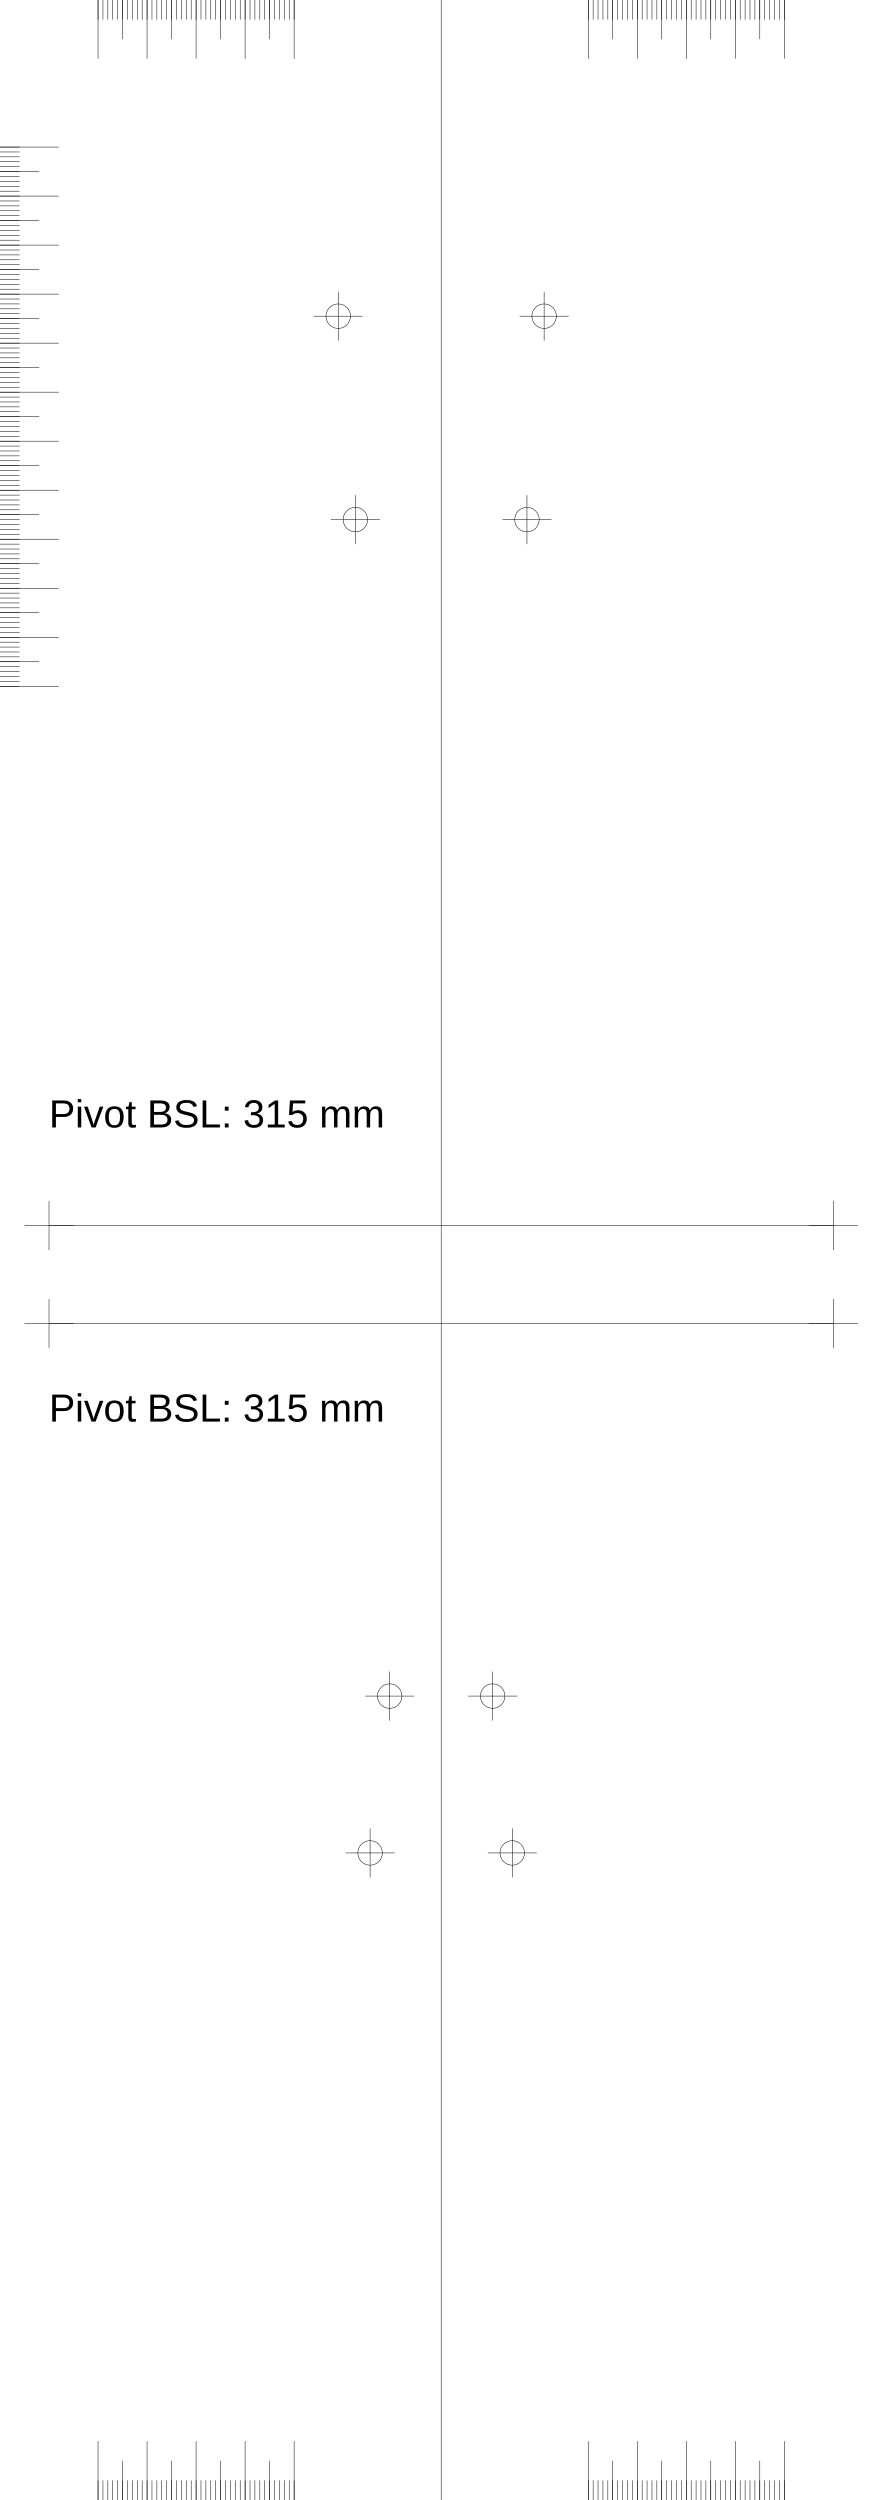
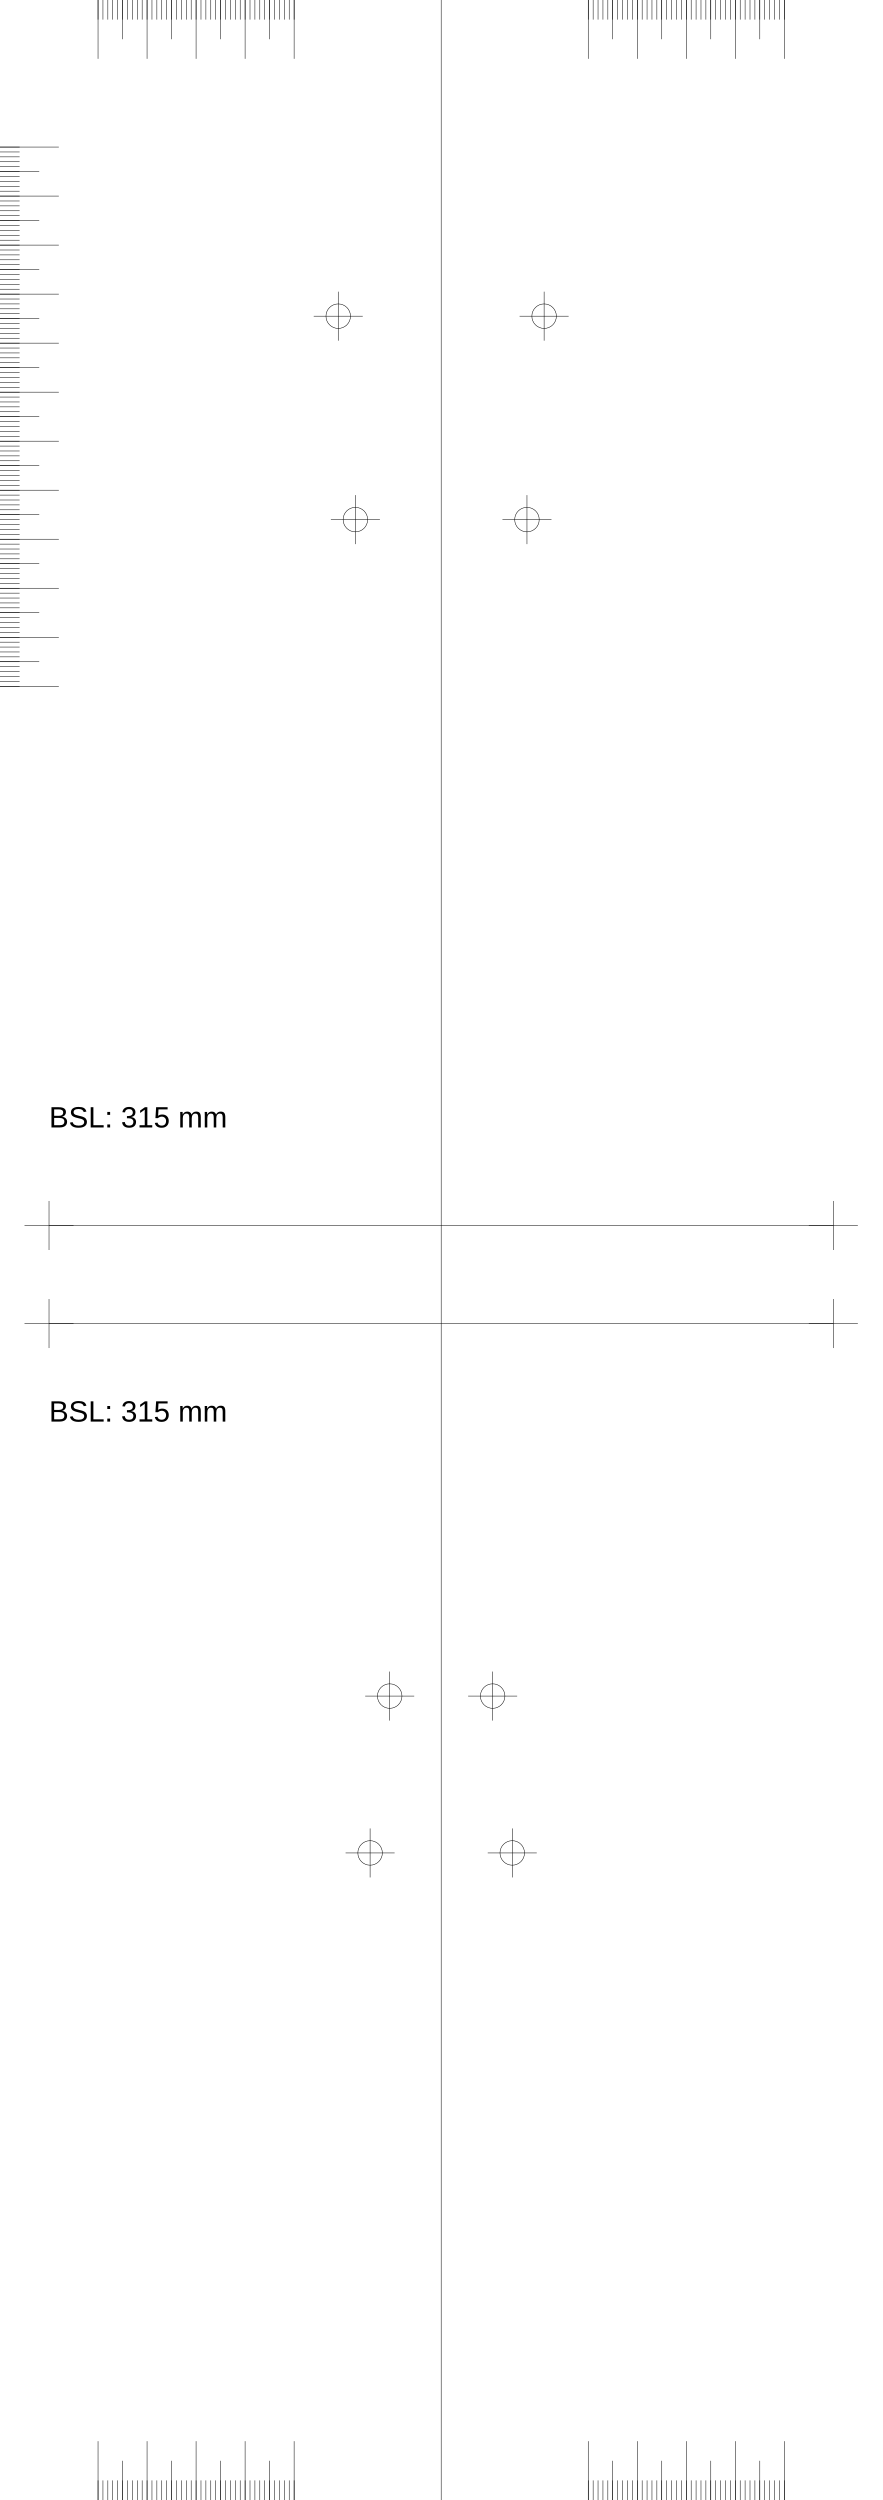
<svg xmlns="http://www.w3.org/2000/svg" version="1.2" width="180.0mm" height="510.0mm" viewBox="0 0 180.0 510.0">
  <line x1="90.0" y1="0.0" x2="90.0" y2="510.0" style="stroke:#000000;stroke-width:0.1;" />
  <line x1="10.0" y1="250.0" x2="170.0" y2="250.0" style="stroke:#000000;stroke-width:0.1;" />
  <line x1="5.0" y1="250.0" x2="15.0" y2="250.0" style="stroke:#000000;stroke-width:0.1;" />
  <line x1="10.0" y1="245.0" x2="10.0" y2="255.0" style="stroke:#000000;stroke-width:0.1;" />
  <line x1="165.0" y1="250.0" x2="175.0" y2="250.0" style="stroke:#000000;stroke-width:0.1;" />
  <line x1="170.0" y1="245.0" x2="170.0" y2="255.0" style="stroke:#000000;stroke-width:0.1;" />
  <line x1="10.0" y1="270.0" x2="170.0" y2="270.0" style="stroke:#000000;stroke-width:0.1;" />
  <line x1="5.0" y1="270.0" x2="15.0" y2="270.0" style="stroke:#000000;stroke-width:0.1;" />
  <line x1="10.0" y1="265.0" x2="10.0" y2="275.0" style="stroke:#000000;stroke-width:0.1;" />
  <line x1="165.0" y1="270.0" x2="175.0" y2="270.0" style="stroke:#000000;stroke-width:0.1;" />
  <line x1="170.0" y1="265.0" x2="170.0" y2="275.0" style="stroke:#000000;stroke-width:0.1;" />
  <line x1="60.0" y1="0.0" x2="60.0" y2="12.0" style="stroke:#000000;stroke-width:0.1;" />
  <line x1="120.0" y1="0.0" x2="120.0" y2="12.0" style="stroke:#000000;stroke-width:0.1;" />
  <line x1="60.0" y1="510.0" x2="60.0" y2="498.0" style="stroke:#000000;stroke-width:0.1;" />
  <line x1="120.0" y1="510.0" x2="120.0" y2="498.0" style="stroke:#000000;stroke-width:0.1;" />
  <line x1="50.0" y1="0.0" x2="50.0" y2="12.0" style="stroke:#000000;stroke-width:0.1;" />
  <line x1="130.0" y1="0.0" x2="130.0" y2="12.0" style="stroke:#000000;stroke-width:0.1;" />
  <line x1="50.0" y1="510.0" x2="50.0" y2="498.0" style="stroke:#000000;stroke-width:0.1;" />
  <line x1="130.0" y1="510.0" x2="130.0" y2="498.0" style="stroke:#000000;stroke-width:0.1;" />
  <line x1="40.0" y1="0.0" x2="40.0" y2="12.0" style="stroke:#000000;stroke-width:0.1;" />
  <line x1="140.0" y1="0.0" x2="140.0" y2="12.0" style="stroke:#000000;stroke-width:0.1;" />
  <line x1="40.0" y1="510.0" x2="40.0" y2="498.0" style="stroke:#000000;stroke-width:0.1;" />
  <line x1="140.0" y1="510.0" x2="140.0" y2="498.0" style="stroke:#000000;stroke-width:0.1;" />
  <line x1="30.0" y1="0.0" x2="30.0" y2="12.0" style="stroke:#000000;stroke-width:0.1;" />
  <line x1="150.0" y1="0.0" x2="150.0" y2="12.0" style="stroke:#000000;stroke-width:0.1;" />
  <line x1="30.0" y1="510.0" x2="30.0" y2="498.0" style="stroke:#000000;stroke-width:0.1;" />
  <line x1="150.0" y1="510.0" x2="150.0" y2="498.0" style="stroke:#000000;stroke-width:0.1;" />
  <line x1="20.0" y1="0.0" x2="20.0" y2="12.0" style="stroke:#000000;stroke-width:0.1;" />
  <line x1="160.0" y1="0.0" x2="160.0" y2="12.0" style="stroke:#000000;stroke-width:0.1;" />
  <line x1="20.0" y1="510.0" x2="20.0" y2="498.0" style="stroke:#000000;stroke-width:0.1;" />
  <line x1="160.0" y1="510.0" x2="160.0" y2="498.0" style="stroke:#000000;stroke-width:0.1;" />
  <line x1="55.0" y1="0.0" x2="55.0" y2="8.0" style="stroke:#000000;stroke-width:0.1;" />
  <line x1="125.0" y1="0.0" x2="125.0" y2="8.0" style="stroke:#000000;stroke-width:0.1;" />
  <line x1="55.0" y1="510.0" x2="55.0" y2="502.0" style="stroke:#000000;stroke-width:0.1;" />
  <line x1="125.0" y1="510.0" x2="125.0" y2="502.0" style="stroke:#000000;stroke-width:0.1;" />
  <line x1="45.0" y1="0.0" x2="45.0" y2="8.0" style="stroke:#000000;stroke-width:0.1;" />
  <line x1="135.0" y1="0.0" x2="135.0" y2="8.0" style="stroke:#000000;stroke-width:0.1;" />
  <line x1="45.0" y1="510.0" x2="45.0" y2="502.0" style="stroke:#000000;stroke-width:0.1;" />
  <line x1="135.0" y1="510.0" x2="135.0" y2="502.0" style="stroke:#000000;stroke-width:0.1;" />
  <line x1="35.0" y1="0.0" x2="35.0" y2="8.0" style="stroke:#000000;stroke-width:0.1;" />
  <line x1="145.0" y1="0.0" x2="145.0" y2="8.0" style="stroke:#000000;stroke-width:0.1;" />
  <line x1="35.0" y1="510.0" x2="35.0" y2="502.0" style="stroke:#000000;stroke-width:0.1;" />
  <line x1="145.0" y1="510.0" x2="145.0" y2="502.0" style="stroke:#000000;stroke-width:0.1;" />
  <line x1="25.0" y1="0.0" x2="25.0" y2="8.0" style="stroke:#000000;stroke-width:0.1;" />
  <line x1="155.0" y1="0.0" x2="155.0" y2="8.0" style="stroke:#000000;stroke-width:0.1;" />
  <line x1="25.0" y1="510.0" x2="25.0" y2="502.0" style="stroke:#000000;stroke-width:0.1;" />
  <line x1="155.0" y1="510.0" x2="155.0" y2="502.0" style="stroke:#000000;stroke-width:0.1;" />
  <line x1="60.0" y1="0.0" x2="60.0" y2="4.0" style="stroke:#000000;stroke-width:0.1;" />
  <line x1="120.0" y1="0.0" x2="120.0" y2="4.0" style="stroke:#000000;stroke-width:0.1;" />
  <line x1="60.0" y1="510.0" x2="60.0" y2="506.0" style="stroke:#000000;stroke-width:0.1;" />
  <line x1="120.0" y1="510.0" x2="120.0" y2="506.0" style="stroke:#000000;stroke-width:0.1;" />
  <line x1="59.0" y1="0.0" x2="59.0" y2="4.0" style="stroke:#000000;stroke-width:0.1;" />
  <line x1="121.0" y1="0.0" x2="121.0" y2="4.0" style="stroke:#000000;stroke-width:0.1;" />
  <line x1="59.0" y1="510.0" x2="59.0" y2="506.0" style="stroke:#000000;stroke-width:0.1;" />
  <line x1="121.0" y1="510.0" x2="121.0" y2="506.0" style="stroke:#000000;stroke-width:0.1;" />
  <line x1="58.0" y1="0.0" x2="58.0" y2="4.0" style="stroke:#000000;stroke-width:0.1;" />
  <line x1="122.0" y1="0.0" x2="122.0" y2="4.0" style="stroke:#000000;stroke-width:0.1;" />
  <line x1="58.0" y1="510.0" x2="58.0" y2="506.0" style="stroke:#000000;stroke-width:0.1;" />
  <line x1="122.0" y1="510.0" x2="122.0" y2="506.0" style="stroke:#000000;stroke-width:0.1;" />
  <line x1="57.0" y1="0.0" x2="57.0" y2="4.0" style="stroke:#000000;stroke-width:0.1;" />
  <line x1="123.0" y1="0.0" x2="123.0" y2="4.0" style="stroke:#000000;stroke-width:0.1;" />
  <line x1="57.0" y1="510.0" x2="57.0" y2="506.0" style="stroke:#000000;stroke-width:0.1;" />
  <line x1="123.0" y1="510.0" x2="123.0" y2="506.0" style="stroke:#000000;stroke-width:0.1;" />
  <line x1="56.0" y1="0.0" x2="56.0" y2="4.0" style="stroke:#000000;stroke-width:0.1;" />
  <line x1="124.0" y1="0.0" x2="124.0" y2="4.0" style="stroke:#000000;stroke-width:0.1;" />
  <line x1="56.0" y1="510.0" x2="56.0" y2="506.0" style="stroke:#000000;stroke-width:0.1;" />
  <line x1="124.0" y1="510.0" x2="124.0" y2="506.0" style="stroke:#000000;stroke-width:0.1;" />
  <line x1="55.0" y1="0.0" x2="55.0" y2="4.0" style="stroke:#000000;stroke-width:0.1;" />
  <line x1="125.0" y1="0.0" x2="125.0" y2="4.0" style="stroke:#000000;stroke-width:0.1;" />
  <line x1="55.0" y1="510.0" x2="55.0" y2="506.0" style="stroke:#000000;stroke-width:0.1;" />
  <line x1="125.0" y1="510.0" x2="125.0" y2="506.0" style="stroke:#000000;stroke-width:0.1;" />
  <line x1="54.0" y1="0.0" x2="54.0" y2="4.0" style="stroke:#000000;stroke-width:0.1;" />
  <line x1="126.0" y1="0.0" x2="126.0" y2="4.0" style="stroke:#000000;stroke-width:0.1;" />
  <line x1="54.0" y1="510.0" x2="54.0" y2="506.0" style="stroke:#000000;stroke-width:0.1;" />
  <line x1="126.0" y1="510.0" x2="126.0" y2="506.0" style="stroke:#000000;stroke-width:0.1;" />
  <line x1="53.0" y1="0.0" x2="53.0" y2="4.0" style="stroke:#000000;stroke-width:0.1;" />
  <line x1="127.0" y1="0.0" x2="127.0" y2="4.0" style="stroke:#000000;stroke-width:0.1;" />
  <line x1="53.0" y1="510.0" x2="53.0" y2="506.0" style="stroke:#000000;stroke-width:0.1;" />
  <line x1="127.0" y1="510.0" x2="127.0" y2="506.0" style="stroke:#000000;stroke-width:0.1;" />
  <line x1="52.0" y1="0.0" x2="52.0" y2="4.0" style="stroke:#000000;stroke-width:0.1;" />
  <line x1="128.0" y1="0.0" x2="128.0" y2="4.0" style="stroke:#000000;stroke-width:0.1;" />
  <line x1="52.0" y1="510.0" x2="52.0" y2="506.0" style="stroke:#000000;stroke-width:0.1;" />
  <line x1="128.0" y1="510.0" x2="128.0" y2="506.0" style="stroke:#000000;stroke-width:0.1;" />
  <line x1="51.0" y1="0.0" x2="51.0" y2="4.0" style="stroke:#000000;stroke-width:0.1;" />
  <line x1="129.0" y1="0.0" x2="129.0" y2="4.0" style="stroke:#000000;stroke-width:0.1;" />
  <line x1="51.0" y1="510.0" x2="51.0" y2="506.0" style="stroke:#000000;stroke-width:0.1;" />
  <line x1="129.0" y1="510.0" x2="129.0" y2="506.0" style="stroke:#000000;stroke-width:0.1;" />
  <line x1="50.0" y1="0.0" x2="50.0" y2="4.0" style="stroke:#000000;stroke-width:0.1;" />
  <line x1="130.0" y1="0.0" x2="130.0" y2="4.0" style="stroke:#000000;stroke-width:0.1;" />
  <line x1="50.0" y1="510.0" x2="50.0" y2="506.0" style="stroke:#000000;stroke-width:0.1;" />
  <line x1="130.0" y1="510.0" x2="130.0" y2="506.0" style="stroke:#000000;stroke-width:0.1;" />
  <line x1="49.0" y1="0.0" x2="49.0" y2="4.0" style="stroke:#000000;stroke-width:0.1;" />
  <line x1="131.0" y1="0.0" x2="131.0" y2="4.0" style="stroke:#000000;stroke-width:0.1;" />
  <line x1="49.0" y1="510.0" x2="49.0" y2="506.0" style="stroke:#000000;stroke-width:0.1;" />
  <line x1="131.0" y1="510.0" x2="131.0" y2="506.0" style="stroke:#000000;stroke-width:0.1;" />
  <line x1="48.0" y1="0.0" x2="48.0" y2="4.0" style="stroke:#000000;stroke-width:0.1;" />
  <line x1="132.0" y1="0.0" x2="132.0" y2="4.0" style="stroke:#000000;stroke-width:0.1;" />
  <line x1="48.0" y1="510.0" x2="48.0" y2="506.0" style="stroke:#000000;stroke-width:0.1;" />
  <line x1="132.0" y1="510.0" x2="132.0" y2="506.0" style="stroke:#000000;stroke-width:0.1;" />
  <line x1="47.0" y1="0.0" x2="47.0" y2="4.0" style="stroke:#000000;stroke-width:0.1;" />
  <line x1="133.0" y1="0.0" x2="133.0" y2="4.0" style="stroke:#000000;stroke-width:0.1;" />
  <line x1="47.0" y1="510.0" x2="47.0" y2="506.0" style="stroke:#000000;stroke-width:0.1;" />
  <line x1="133.0" y1="510.0" x2="133.0" y2="506.0" style="stroke:#000000;stroke-width:0.1;" />
  <line x1="46.0" y1="0.0" x2="46.0" y2="4.0" style="stroke:#000000;stroke-width:0.1;" />
  <line x1="134.0" y1="0.0" x2="134.0" y2="4.0" style="stroke:#000000;stroke-width:0.1;" />
  <line x1="46.0" y1="510.0" x2="46.0" y2="506.0" style="stroke:#000000;stroke-width:0.1;" />
  <line x1="134.0" y1="510.0" x2="134.0" y2="506.0" style="stroke:#000000;stroke-width:0.1;" />
  <line x1="45.0" y1="0.0" x2="45.0" y2="4.0" style="stroke:#000000;stroke-width:0.1;" />
  <line x1="135.0" y1="0.0" x2="135.0" y2="4.0" style="stroke:#000000;stroke-width:0.1;" />
  <line x1="45.0" y1="510.0" x2="45.0" y2="506.0" style="stroke:#000000;stroke-width:0.1;" />
  <line x1="135.0" y1="510.0" x2="135.0" y2="506.0" style="stroke:#000000;stroke-width:0.1;" />
  <line x1="44.0" y1="0.0" x2="44.0" y2="4.0" style="stroke:#000000;stroke-width:0.1;" />
  <line x1="136.0" y1="0.0" x2="136.0" y2="4.0" style="stroke:#000000;stroke-width:0.1;" />
  <line x1="44.0" y1="510.0" x2="44.0" y2="506.0" style="stroke:#000000;stroke-width:0.1;" />
  <line x1="136.0" y1="510.0" x2="136.0" y2="506.0" style="stroke:#000000;stroke-width:0.1;" />
  <line x1="43.0" y1="0.0" x2="43.0" y2="4.0" style="stroke:#000000;stroke-width:0.1;" />
  <line x1="137.0" y1="0.0" x2="137.0" y2="4.0" style="stroke:#000000;stroke-width:0.1;" />
  <line x1="43.0" y1="510.0" x2="43.0" y2="506.0" style="stroke:#000000;stroke-width:0.1;" />
  <line x1="137.0" y1="510.0" x2="137.0" y2="506.0" style="stroke:#000000;stroke-width:0.1;" />
  <line x1="42.0" y1="0.0" x2="42.0" y2="4.0" style="stroke:#000000;stroke-width:0.1;" />
  <line x1="138.0" y1="0.0" x2="138.0" y2="4.0" style="stroke:#000000;stroke-width:0.1;" />
  <line x1="42.0" y1="510.0" x2="42.0" y2="506.0" style="stroke:#000000;stroke-width:0.1;" />
  <line x1="138.0" y1="510.0" x2="138.0" y2="506.0" style="stroke:#000000;stroke-width:0.1;" />
  <line x1="41.0" y1="0.0" x2="41.0" y2="4.0" style="stroke:#000000;stroke-width:0.1;" />
  <line x1="139.0" y1="0.0" x2="139.0" y2="4.0" style="stroke:#000000;stroke-width:0.1;" />
  <line x1="41.0" y1="510.0" x2="41.0" y2="506.0" style="stroke:#000000;stroke-width:0.1;" />
  <line x1="139.0" y1="510.0" x2="139.0" y2="506.0" style="stroke:#000000;stroke-width:0.1;" />
  <line x1="40.0" y1="0.0" x2="40.0" y2="4.0" style="stroke:#000000;stroke-width:0.1;" />
  <line x1="140.0" y1="0.0" x2="140.0" y2="4.0" style="stroke:#000000;stroke-width:0.1;" />
  <line x1="40.0" y1="510.0" x2="40.0" y2="506.0" style="stroke:#000000;stroke-width:0.1;" />
  <line x1="140.0" y1="510.0" x2="140.0" y2="506.0" style="stroke:#000000;stroke-width:0.1;" />
  <line x1="39.0" y1="0.0" x2="39.0" y2="4.0" style="stroke:#000000;stroke-width:0.1;" />
  <line x1="141.0" y1="0.0" x2="141.0" y2="4.0" style="stroke:#000000;stroke-width:0.1;" />
  <line x1="39.0" y1="510.0" x2="39.0" y2="506.0" style="stroke:#000000;stroke-width:0.1;" />
  <line x1="141.0" y1="510.0" x2="141.0" y2="506.0" style="stroke:#000000;stroke-width:0.1;" />
  <line x1="38.0" y1="0.0" x2="38.0" y2="4.0" style="stroke:#000000;stroke-width:0.1;" />
  <line x1="142.0" y1="0.0" x2="142.0" y2="4.0" style="stroke:#000000;stroke-width:0.1;" />
  <line x1="38.0" y1="510.0" x2="38.0" y2="506.0" style="stroke:#000000;stroke-width:0.1;" />
  <line x1="142.0" y1="510.0" x2="142.0" y2="506.0" style="stroke:#000000;stroke-width:0.1;" />
  <line x1="37.0" y1="0.0" x2="37.0" y2="4.0" style="stroke:#000000;stroke-width:0.1;" />
  <line x1="143.0" y1="0.0" x2="143.0" y2="4.0" style="stroke:#000000;stroke-width:0.1;" />
  <line x1="37.0" y1="510.0" x2="37.0" y2="506.0" style="stroke:#000000;stroke-width:0.1;" />
  <line x1="143.0" y1="510.0" x2="143.0" y2="506.0" style="stroke:#000000;stroke-width:0.1;" />
  <line x1="36.0" y1="0.0" x2="36.0" y2="4.0" style="stroke:#000000;stroke-width:0.1;" />
  <line x1="144.0" y1="0.0" x2="144.0" y2="4.0" style="stroke:#000000;stroke-width:0.1;" />
  <line x1="36.0" y1="510.0" x2="36.0" y2="506.0" style="stroke:#000000;stroke-width:0.1;" />
  <line x1="144.0" y1="510.0" x2="144.0" y2="506.0" style="stroke:#000000;stroke-width:0.1;" />
  <line x1="35.0" y1="0.0" x2="35.0" y2="4.0" style="stroke:#000000;stroke-width:0.1;" />
  <line x1="145.0" y1="0.0" x2="145.0" y2="4.0" style="stroke:#000000;stroke-width:0.1;" />
  <line x1="35.0" y1="510.0" x2="35.0" y2="506.0" style="stroke:#000000;stroke-width:0.1;" />
  <line x1="145.0" y1="510.0" x2="145.0" y2="506.0" style="stroke:#000000;stroke-width:0.1;" />
  <line x1="34.0" y1="0.0" x2="34.0" y2="4.0" style="stroke:#000000;stroke-width:0.1;" />
  <line x1="146.0" y1="0.0" x2="146.0" y2="4.0" style="stroke:#000000;stroke-width:0.1;" />
  <line x1="34.0" y1="510.0" x2="34.0" y2="506.0" style="stroke:#000000;stroke-width:0.1;" />
  <line x1="146.0" y1="510.0" x2="146.0" y2="506.0" style="stroke:#000000;stroke-width:0.1;" />
  <line x1="33.0" y1="0.0" x2="33.0" y2="4.0" style="stroke:#000000;stroke-width:0.1;" />
  <line x1="147.0" y1="0.0" x2="147.0" y2="4.0" style="stroke:#000000;stroke-width:0.1;" />
  <line x1="33.0" y1="510.0" x2="33.0" y2="506.0" style="stroke:#000000;stroke-width:0.1;" />
  <line x1="147.0" y1="510.0" x2="147.0" y2="506.0" style="stroke:#000000;stroke-width:0.1;" />
  <line x1="32.0" y1="0.0" x2="32.0" y2="4.0" style="stroke:#000000;stroke-width:0.1;" />
  <line x1="148.0" y1="0.0" x2="148.0" y2="4.0" style="stroke:#000000;stroke-width:0.1;" />
  <line x1="32.0" y1="510.0" x2="32.0" y2="506.0" style="stroke:#000000;stroke-width:0.1;" />
  <line x1="148.0" y1="510.0" x2="148.0" y2="506.0" style="stroke:#000000;stroke-width:0.1;" />
  <line x1="31.0" y1="0.0" x2="31.0" y2="4.0" style="stroke:#000000;stroke-width:0.1;" />
  <line x1="149.0" y1="0.0" x2="149.0" y2="4.0" style="stroke:#000000;stroke-width:0.1;" />
  <line x1="31.0" y1="510.0" x2="31.0" y2="506.0" style="stroke:#000000;stroke-width:0.1;" />
  <line x1="149.0" y1="510.0" x2="149.0" y2="506.0" style="stroke:#000000;stroke-width:0.1;" />
  <line x1="30.0" y1="0.0" x2="30.0" y2="4.0" style="stroke:#000000;stroke-width:0.1;" />
  <line x1="150.0" y1="0.0" x2="150.0" y2="4.0" style="stroke:#000000;stroke-width:0.1;" />
  <line x1="30.0" y1="510.0" x2="30.0" y2="506.0" style="stroke:#000000;stroke-width:0.1;" />
  <line x1="150.0" y1="510.0" x2="150.0" y2="506.0" style="stroke:#000000;stroke-width:0.1;" />
  <line x1="29.0" y1="0.0" x2="29.0" y2="4.0" style="stroke:#000000;stroke-width:0.1;" />
  <line x1="151.0" y1="0.0" x2="151.0" y2="4.0" style="stroke:#000000;stroke-width:0.1;" />
  <line x1="29.0" y1="510.0" x2="29.0" y2="506.0" style="stroke:#000000;stroke-width:0.1;" />
  <line x1="151.0" y1="510.0" x2="151.0" y2="506.0" style="stroke:#000000;stroke-width:0.1;" />
  <line x1="28.0" y1="0.0" x2="28.0" y2="4.0" style="stroke:#000000;stroke-width:0.1;" />
  <line x1="152.0" y1="0.0" x2="152.0" y2="4.0" style="stroke:#000000;stroke-width:0.1;" />
  <line x1="28.0" y1="510.0" x2="28.0" y2="506.0" style="stroke:#000000;stroke-width:0.1;" />
  <line x1="152.0" y1="510.0" x2="152.0" y2="506.0" style="stroke:#000000;stroke-width:0.1;" />
  <line x1="27.0" y1="0.0" x2="27.0" y2="4.0" style="stroke:#000000;stroke-width:0.1;" />
  <line x1="153.0" y1="0.0" x2="153.0" y2="4.0" style="stroke:#000000;stroke-width:0.1;" />
  <line x1="27.0" y1="510.0" x2="27.0" y2="506.0" style="stroke:#000000;stroke-width:0.1;" />
  <line x1="153.0" y1="510.0" x2="153.0" y2="506.0" style="stroke:#000000;stroke-width:0.1;" />
  <line x1="26.0" y1="0.0" x2="26.0" y2="4.0" style="stroke:#000000;stroke-width:0.1;" />
  <line x1="154.0" y1="0.0" x2="154.0" y2="4.0" style="stroke:#000000;stroke-width:0.1;" />
  <line x1="26.0" y1="510.0" x2="26.0" y2="506.0" style="stroke:#000000;stroke-width:0.1;" />
  <line x1="154.0" y1="510.0" x2="154.0" y2="506.0" style="stroke:#000000;stroke-width:0.1;" />
  <line x1="25.0" y1="0.0" x2="25.0" y2="4.0" style="stroke:#000000;stroke-width:0.1;" />
  <line x1="155.0" y1="0.0" x2="155.0" y2="4.0" style="stroke:#000000;stroke-width:0.1;" />
  <line x1="25.0" y1="510.0" x2="25.0" y2="506.0" style="stroke:#000000;stroke-width:0.1;" />
  <line x1="155.0" y1="510.0" x2="155.0" y2="506.0" style="stroke:#000000;stroke-width:0.1;" />
  <line x1="24.0" y1="0.0" x2="24.0" y2="4.0" style="stroke:#000000;stroke-width:0.1;" />
  <line x1="156.0" y1="0.0" x2="156.0" y2="4.0" style="stroke:#000000;stroke-width:0.1;" />
  <line x1="24.0" y1="510.0" x2="24.0" y2="506.0" style="stroke:#000000;stroke-width:0.1;" />
  <line x1="156.0" y1="510.0" x2="156.0" y2="506.0" style="stroke:#000000;stroke-width:0.1;" />
  <line x1="23.0" y1="0.0" x2="23.0" y2="4.0" style="stroke:#000000;stroke-width:0.1;" />
  <line x1="157.0" y1="0.0" x2="157.0" y2="4.0" style="stroke:#000000;stroke-width:0.1;" />
  <line x1="23.0" y1="510.0" x2="23.0" y2="506.0" style="stroke:#000000;stroke-width:0.1;" />
  <line x1="157.0" y1="510.0" x2="157.0" y2="506.0" style="stroke:#000000;stroke-width:0.1;" />
  <line x1="22.0" y1="0.0" x2="22.0" y2="4.0" style="stroke:#000000;stroke-width:0.1;" />
  <line x1="158.0" y1="0.0" x2="158.0" y2="4.0" style="stroke:#000000;stroke-width:0.1;" />
  <line x1="22.0" y1="510.0" x2="22.0" y2="506.0" style="stroke:#000000;stroke-width:0.1;" />
  <line x1="158.0" y1="510.0" x2="158.0" y2="506.0" style="stroke:#000000;stroke-width:0.1;" />
  <line x1="21.0" y1="0.0" x2="21.0" y2="4.0" style="stroke:#000000;stroke-width:0.1;" />
  <line x1="159.0" y1="0.0" x2="159.0" y2="4.0" style="stroke:#000000;stroke-width:0.1;" />
  <line x1="21.0" y1="510.0" x2="21.0" y2="506.0" style="stroke:#000000;stroke-width:0.1;" />
  <line x1="159.0" y1="510.0" x2="159.0" y2="506.0" style="stroke:#000000;stroke-width:0.1;" />
  <line x1="20.0" y1="0.0" x2="20.0" y2="4.0" style="stroke:#000000;stroke-width:0.1;" />
  <line x1="160.0" y1="0.0" x2="160.0" y2="4.0" style="stroke:#000000;stroke-width:0.1;" />
  <line x1="20.0" y1="510.0" x2="20.0" y2="506.0" style="stroke:#000000;stroke-width:0.1;" />
  <line x1="160.0" y1="510.0" x2="160.0" y2="506.0" style="stroke:#000000;stroke-width:0.1;" />
  <line x1="0.0" y1="30.0" x2="12.0" y2="30.0" style="stroke:#000000;stroke-width:0.1;" />
  <line x1="0.0" y1="40.0" x2="12.0" y2="40.0" style="stroke:#000000;stroke-width:0.1;" />
  <line x1="0.0" y1="50.0" x2="12.0" y2="50.0" style="stroke:#000000;stroke-width:0.1;" />
  <line x1="0.0" y1="60.0" x2="12.0" y2="60.0" style="stroke:#000000;stroke-width:0.1;" />
  <line x1="0.0" y1="70.0" x2="12.0" y2="70.0" style="stroke:#000000;stroke-width:0.1;" />
  <line x1="0.0" y1="80.0" x2="12.0" y2="80.0" style="stroke:#000000;stroke-width:0.1;" />
  <line x1="0.0" y1="90.0" x2="12.0" y2="90.0" style="stroke:#000000;stroke-width:0.1;" />
  <line x1="0.0" y1="100.0" x2="12.0" y2="100.0" style="stroke:#000000;stroke-width:0.1;" />
  <line x1="0.0" y1="110.0" x2="12.0" y2="110.0" style="stroke:#000000;stroke-width:0.1;" />
  <line x1="0.0" y1="120.0" x2="12.0" y2="120.0" style="stroke:#000000;stroke-width:0.1;" />
  <line x1="0.0" y1="130.0" x2="12.0" y2="130.0" style="stroke:#000000;stroke-width:0.1;" />
  <line x1="0.0" y1="140.0" x2="12.0" y2="140.0" style="stroke:#000000;stroke-width:0.1;" />
  <line x1="0.0" y1="35.0" x2="8.0" y2="35.0" style="stroke:#000000;stroke-width:0.1;" />
  <line x1="0.0" y1="45.0" x2="8.0" y2="45.0" style="stroke:#000000;stroke-width:0.1;" />
  <line x1="0.0" y1="55.0" x2="8.0" y2="55.0" style="stroke:#000000;stroke-width:0.1;" />
  <line x1="0.0" y1="65.0" x2="8.0" y2="65.0" style="stroke:#000000;stroke-width:0.1;" />
  <line x1="0.0" y1="75.0" x2="8.0" y2="75.0" style="stroke:#000000;stroke-width:0.1;" />
  <line x1="0.0" y1="85.0" x2="8.0" y2="85.0" style="stroke:#000000;stroke-width:0.1;" />
  <line x1="0.0" y1="95.0" x2="8.0" y2="95.0" style="stroke:#000000;stroke-width:0.1;" />
  <line x1="0.0" y1="105.0" x2="8.0" y2="105.0" style="stroke:#000000;stroke-width:0.1;" />
  <line x1="0.0" y1="115.0" x2="8.0" y2="115.0" style="stroke:#000000;stroke-width:0.1;" />
  <line x1="0.0" y1="125.0" x2="8.0" y2="125.0" style="stroke:#000000;stroke-width:0.1;" />
  <line x1="0.0" y1="135.0" x2="8.0" y2="135.0" style="stroke:#000000;stroke-width:0.1;" />
  <line x1="0.0" y1="30.0" x2="4.0" y2="30.0" style="stroke:#000000;stroke-width:0.1;" />
  <line x1="0.0" y1="31.0" x2="4.0" y2="31.0" style="stroke:#000000;stroke-width:0.1;" />
  <line x1="0.0" y1="32.0" x2="4.0" y2="32.0" style="stroke:#000000;stroke-width:0.1;" />
  <line x1="0.0" y1="33.0" x2="4.0" y2="33.0" style="stroke:#000000;stroke-width:0.1;" />
  <line x1="0.0" y1="34.0" x2="4.0" y2="34.0" style="stroke:#000000;stroke-width:0.1;" />
  <line x1="0.0" y1="35.0" x2="4.0" y2="35.0" style="stroke:#000000;stroke-width:0.1;" />
  <line x1="0.0" y1="36.0" x2="4.0" y2="36.0" style="stroke:#000000;stroke-width:0.1;" />
  <line x1="0.0" y1="37.0" x2="4.0" y2="37.0" style="stroke:#000000;stroke-width:0.1;" />
  <line x1="0.0" y1="38.0" x2="4.0" y2="38.0" style="stroke:#000000;stroke-width:0.1;" />
  <line x1="0.0" y1="39.0" x2="4.0" y2="39.0" style="stroke:#000000;stroke-width:0.1;" />
  <line x1="0.0" y1="40.0" x2="4.0" y2="40.0" style="stroke:#000000;stroke-width:0.1;" />
  <line x1="0.0" y1="41.0" x2="4.0" y2="41.0" style="stroke:#000000;stroke-width:0.1;" />
  <line x1="0.0" y1="42.0" x2="4.0" y2="42.0" style="stroke:#000000;stroke-width:0.1;" />
  <line x1="0.0" y1="43.0" x2="4.0" y2="43.0" style="stroke:#000000;stroke-width:0.1;" />
  <line x1="0.0" y1="44.0" x2="4.0" y2="44.0" style="stroke:#000000;stroke-width:0.1;" />
  <line x1="0.0" y1="45.0" x2="4.0" y2="45.0" style="stroke:#000000;stroke-width:0.1;" />
  <line x1="0.0" y1="46.0" x2="4.0" y2="46.0" style="stroke:#000000;stroke-width:0.1;" />
  <line x1="0.0" y1="47.0" x2="4.0" y2="47.0" style="stroke:#000000;stroke-width:0.1;" />
  <line x1="0.0" y1="48.0" x2="4.0" y2="48.0" style="stroke:#000000;stroke-width:0.1;" />
  <line x1="0.0" y1="49.0" x2="4.0" y2="49.0" style="stroke:#000000;stroke-width:0.1;" />
  <line x1="0.0" y1="50.0" x2="4.0" y2="50.0" style="stroke:#000000;stroke-width:0.1;" />
  <line x1="0.0" y1="51.0" x2="4.0" y2="51.0" style="stroke:#000000;stroke-width:0.1;" />
  <line x1="0.0" y1="52.0" x2="4.0" y2="52.0" style="stroke:#000000;stroke-width:0.1;" />
  <line x1="0.0" y1="53.0" x2="4.0" y2="53.0" style="stroke:#000000;stroke-width:0.1;" />
  <line x1="0.0" y1="54.0" x2="4.0" y2="54.0" style="stroke:#000000;stroke-width:0.1;" />
  <line x1="0.0" y1="55.0" x2="4.0" y2="55.0" style="stroke:#000000;stroke-width:0.1;" />
  <line x1="0.0" y1="56.0" x2="4.0" y2="56.0" style="stroke:#000000;stroke-width:0.1;" />
  <line x1="0.0" y1="57.0" x2="4.0" y2="57.0" style="stroke:#000000;stroke-width:0.1;" />
  <line x1="0.0" y1="58.0" x2="4.0" y2="58.0" style="stroke:#000000;stroke-width:0.1;" />
  <line x1="0.0" y1="59.0" x2="4.0" y2="59.0" style="stroke:#000000;stroke-width:0.1;" />
  <line x1="0.0" y1="60.0" x2="4.0" y2="60.0" style="stroke:#000000;stroke-width:0.1;" />
  <line x1="0.0" y1="61.0" x2="4.0" y2="61.0" style="stroke:#000000;stroke-width:0.1;" />
  <line x1="0.0" y1="62.0" x2="4.0" y2="62.0" style="stroke:#000000;stroke-width:0.1;" />
  <line x1="0.0" y1="63.0" x2="4.0" y2="63.0" style="stroke:#000000;stroke-width:0.1;" />
  <line x1="0.0" y1="64.0" x2="4.0" y2="64.0" style="stroke:#000000;stroke-width:0.1;" />
  <line x1="0.0" y1="65.0" x2="4.0" y2="65.0" style="stroke:#000000;stroke-width:0.1;" />
  <line x1="0.0" y1="66.0" x2="4.0" y2="66.0" style="stroke:#000000;stroke-width:0.1;" />
  <line x1="0.0" y1="67.0" x2="4.0" y2="67.0" style="stroke:#000000;stroke-width:0.1;" />
  <line x1="0.0" y1="68.0" x2="4.0" y2="68.0" style="stroke:#000000;stroke-width:0.1;" />
  <line x1="0.0" y1="69.0" x2="4.0" y2="69.0" style="stroke:#000000;stroke-width:0.1;" />
  <line x1="0.0" y1="70.0" x2="4.0" y2="70.0" style="stroke:#000000;stroke-width:0.1;" />
  <line x1="0.0" y1="71.0" x2="4.0" y2="71.0" style="stroke:#000000;stroke-width:0.1;" />
  <line x1="0.0" y1="72.0" x2="4.0" y2="72.0" style="stroke:#000000;stroke-width:0.1;" />
  <line x1="0.0" y1="73.0" x2="4.0" y2="73.0" style="stroke:#000000;stroke-width:0.1;" />
  <line x1="0.0" y1="74.0" x2="4.0" y2="74.0" style="stroke:#000000;stroke-width:0.1;" />
  <line x1="0.0" y1="75.0" x2="4.0" y2="75.0" style="stroke:#000000;stroke-width:0.1;" />
  <line x1="0.0" y1="76.0" x2="4.0" y2="76.0" style="stroke:#000000;stroke-width:0.1;" />
  <line x1="0.0" y1="77.0" x2="4.0" y2="77.0" style="stroke:#000000;stroke-width:0.1;" />
  <line x1="0.0" y1="78.0" x2="4.0" y2="78.0" style="stroke:#000000;stroke-width:0.1;" />
  <line x1="0.0" y1="79.0" x2="4.0" y2="79.0" style="stroke:#000000;stroke-width:0.1;" />
  <line x1="0.0" y1="80.0" x2="4.0" y2="80.0" style="stroke:#000000;stroke-width:0.1;" />
  <line x1="0.0" y1="81.0" x2="4.0" y2="81.0" style="stroke:#000000;stroke-width:0.1;" />
  <line x1="0.0" y1="82.0" x2="4.0" y2="82.0" style="stroke:#000000;stroke-width:0.1;" />
  <line x1="0.0" y1="83.0" x2="4.0" y2="83.0" style="stroke:#000000;stroke-width:0.1;" />
  <line x1="0.0" y1="84.0" x2="4.0" y2="84.0" style="stroke:#000000;stroke-width:0.1;" />
  <line x1="0.0" y1="85.0" x2="4.0" y2="85.0" style="stroke:#000000;stroke-width:0.1;" />
  <line x1="0.0" y1="86.0" x2="4.0" y2="86.0" style="stroke:#000000;stroke-width:0.1;" />
  <line x1="0.0" y1="87.0" x2="4.0" y2="87.0" style="stroke:#000000;stroke-width:0.1;" />
  <line x1="0.0" y1="88.0" x2="4.0" y2="88.0" style="stroke:#000000;stroke-width:0.1;" />
  <line x1="0.0" y1="89.0" x2="4.0" y2="89.0" style="stroke:#000000;stroke-width:0.1;" />
  <line x1="0.0" y1="90.0" x2="4.0" y2="90.0" style="stroke:#000000;stroke-width:0.1;" />
  <line x1="0.0" y1="91.0" x2="4.0" y2="91.0" style="stroke:#000000;stroke-width:0.1;" />
  <line x1="0.0" y1="92.0" x2="4.0" y2="92.0" style="stroke:#000000;stroke-width:0.1;" />
  <line x1="0.0" y1="93.0" x2="4.0" y2="93.0" style="stroke:#000000;stroke-width:0.1;" />
  <line x1="0.0" y1="94.0" x2="4.0" y2="94.0" style="stroke:#000000;stroke-width:0.1;" />
  <line x1="0.0" y1="95.0" x2="4.0" y2="95.0" style="stroke:#000000;stroke-width:0.1;" />
  <line x1="0.0" y1="96.0" x2="4.0" y2="96.0" style="stroke:#000000;stroke-width:0.1;" />
  <line x1="0.0" y1="97.0" x2="4.0" y2="97.0" style="stroke:#000000;stroke-width:0.1;" />
  <line x1="0.0" y1="98.0" x2="4.0" y2="98.0" style="stroke:#000000;stroke-width:0.1;" />
  <line x1="0.0" y1="99.0" x2="4.0" y2="99.0" style="stroke:#000000;stroke-width:0.1;" />
  <line x1="0.0" y1="100.0" x2="4.0" y2="100.0" style="stroke:#000000;stroke-width:0.1;" />
  <line x1="0.0" y1="101.0" x2="4.0" y2="101.0" style="stroke:#000000;stroke-width:0.1;" />
  <line x1="0.0" y1="102.0" x2="4.0" y2="102.0" style="stroke:#000000;stroke-width:0.1;" />
  <line x1="0.0" y1="103.0" x2="4.0" y2="103.0" style="stroke:#000000;stroke-width:0.1;" />
  <line x1="0.0" y1="104.0" x2="4.0" y2="104.0" style="stroke:#000000;stroke-width:0.1;" />
  <line x1="0.0" y1="105.0" x2="4.0" y2="105.0" style="stroke:#000000;stroke-width:0.1;" />
  <line x1="0.0" y1="106.0" x2="4.0" y2="106.0" style="stroke:#000000;stroke-width:0.1;" />
  <line x1="0.0" y1="107.0" x2="4.0" y2="107.0" style="stroke:#000000;stroke-width:0.1;" />
  <line x1="0.0" y1="108.0" x2="4.0" y2="108.0" style="stroke:#000000;stroke-width:0.1;" />
  <line x1="0.0" y1="109.0" x2="4.0" y2="109.0" style="stroke:#000000;stroke-width:0.1;" />
  <line x1="0.0" y1="110.0" x2="4.0" y2="110.0" style="stroke:#000000;stroke-width:0.1;" />
  <line x1="0.0" y1="111.0" x2="4.0" y2="111.0" style="stroke:#000000;stroke-width:0.1;" />
  <line x1="0.0" y1="112.0" x2="4.0" y2="112.0" style="stroke:#000000;stroke-width:0.1;" />
  <line x1="0.0" y1="113.0" x2="4.0" y2="113.0" style="stroke:#000000;stroke-width:0.1;" />
  <line x1="0.0" y1="114.0" x2="4.0" y2="114.0" style="stroke:#000000;stroke-width:0.1;" />
  <line x1="0.0" y1="115.0" x2="4.0" y2="115.0" style="stroke:#000000;stroke-width:0.1;" />
  <line x1="0.0" y1="116.0" x2="4.0" y2="116.0" style="stroke:#000000;stroke-width:0.1;" />
  <line x1="0.0" y1="117.0" x2="4.0" y2="117.0" style="stroke:#000000;stroke-width:0.1;" />
  <line x1="0.0" y1="118.0" x2="4.0" y2="118.0" style="stroke:#000000;stroke-width:0.1;" />
  <line x1="0.0" y1="119.0" x2="4.0" y2="119.0" style="stroke:#000000;stroke-width:0.1;" />
  <line x1="0.0" y1="120.0" x2="4.0" y2="120.0" style="stroke:#000000;stroke-width:0.1;" />
  <line x1="0.0" y1="121.0" x2="4.0" y2="121.0" style="stroke:#000000;stroke-width:0.1;" />
  <line x1="0.0" y1="122.0" x2="4.0" y2="122.0" style="stroke:#000000;stroke-width:0.1;" />
  <line x1="0.0" y1="123.0" x2="4.0" y2="123.0" style="stroke:#000000;stroke-width:0.1;" />
  <line x1="0.0" y1="124.0" x2="4.0" y2="124.0" style="stroke:#000000;stroke-width:0.1;" />
  <line x1="0.0" y1="125.0" x2="4.0" y2="125.0" style="stroke:#000000;stroke-width:0.1;" />
  <line x1="0.0" y1="126.0" x2="4.0" y2="126.0" style="stroke:#000000;stroke-width:0.1;" />
  <line x1="0.0" y1="127.0" x2="4.0" y2="127.0" style="stroke:#000000;stroke-width:0.1;" />
  <line x1="0.0" y1="128.0" x2="4.0" y2="128.0" style="stroke:#000000;stroke-width:0.1;" />
  <line x1="0.0" y1="129.0" x2="4.0" y2="129.0" style="stroke:#000000;stroke-width:0.1;" />
  <line x1="0.0" y1="130.0" x2="4.0" y2="130.0" style="stroke:#000000;stroke-width:0.1;" />
  <line x1="0.0" y1="131.0" x2="4.0" y2="131.0" style="stroke:#000000;stroke-width:0.1;" />
  <line x1="0.0" y1="132.0" x2="4.0" y2="132.0" style="stroke:#000000;stroke-width:0.1;" />
  <line x1="0.0" y1="133.0" x2="4.0" y2="133.0" style="stroke:#000000;stroke-width:0.1;" />
  <line x1="0.0" y1="134.0" x2="4.0" y2="134.0" style="stroke:#000000;stroke-width:0.1;" />
  <line x1="0.0" y1="135.0" x2="4.0" y2="135.0" style="stroke:#000000;stroke-width:0.1;" />
  <line x1="0.0" y1="136.0" x2="4.0" y2="136.0" style="stroke:#000000;stroke-width:0.1;" />
  <line x1="0.0" y1="137.0" x2="4.0" y2="137.0" style="stroke:#000000;stroke-width:0.1;" />
  <line x1="0.0" y1="138.0" x2="4.0" y2="138.0" style="stroke:#000000;stroke-width:0.1;" />
  <line x1="0.0" y1="139.0" x2="4.0" y2="139.0" style="stroke:#000000;stroke-width:0.1;" />
  <line x1="0.0" y1="140.0" x2="4.0" y2="140.0" style="stroke:#000000;stroke-width:0.1;" />
-   <text x="10.0" y="230.0" font-family="Arial" fill="black" font-size="8">Pivot BSL: 315 mm</text>
+   <text x="10.0" y="230.0" font-family="Arial" fill="black" font-size="6">BSL: 315 mm</text>
  <circle cx="69.0" cy="64.5" r="2.5" style="fill:none;stroke:#000000;stroke-width:0.1;" />
  <line x1="64.0" y1="64.5" x2="74.0" y2="64.5" style="stroke:#000000;stroke-width:0.1;" />
  <line x1="69.0" y1="59.5" x2="69.0" y2="69.5" style="stroke:#000000;stroke-width:0.1;" />
  <circle cx="111.0" cy="64.5" r="2.5" style="fill:none;stroke:#000000;stroke-width:0.1;" />
  <line x1="106.0" y1="64.5" x2="116.0" y2="64.5" style="stroke:#000000;stroke-width:0.1;" />
  <line x1="111.0" y1="59.5" x2="111.0" y2="69.5" style="stroke:#000000;stroke-width:0.1;" />
  <circle cx="72.5" cy="106.0" r="2.5" style="fill:none;stroke:#000000;stroke-width:0.1;" />
  <line x1="67.5" y1="106.0" x2="77.5" y2="106.0" style="stroke:#000000;stroke-width:0.1;" />
  <line x1="72.5" y1="101.0" x2="72.5" y2="111.0" style="stroke:#000000;stroke-width:0.1;" />
  <circle cx="107.5" cy="106.0" r="2.5" style="fill:none;stroke:#000000;stroke-width:0.1;" />
  <line x1="102.5" y1="106.0" x2="112.5" y2="106.0" style="stroke:#000000;stroke-width:0.1;" />
  <line x1="107.5" y1="101.0" x2="107.5" y2="111.0" style="stroke:#000000;stroke-width:0.1;" />
-   <text x="10.0" y="290.0" font-family="Arial" fill="black" font-size="8">Pivot BSL: 315 mm</text>
+   <text x="10.0" y="290.0" font-family="Arial" fill="black" font-size="6">BSL: 315 mm</text>
  <circle cx="79.5" cy="346.0" r="2.5" style="fill:none;stroke:#000000;stroke-width:0.1;" />
  <line x1="74.5" y1="346.0" x2="84.5" y2="346.0" style="stroke:#000000;stroke-width:0.1;" />
  <line x1="79.5" y1="341.0" x2="79.5" y2="351.0" style="stroke:#000000;stroke-width:0.1;" />
  <circle cx="100.5" cy="346.0" r="2.5" style="fill:none;stroke:#000000;stroke-width:0.1;" />
  <line x1="95.5" y1="346.0" x2="105.5" y2="346.0" style="stroke:#000000;stroke-width:0.1;" />
  <line x1="100.5" y1="341.0" x2="100.5" y2="351.0" style="stroke:#000000;stroke-width:0.1;" />
  <circle cx="75.5" cy="378.0" r="2.5" style="fill:none;stroke:#000000;stroke-width:0.1;" />
  <line x1="70.5" y1="378.0" x2="80.5" y2="378.0" style="stroke:#000000;stroke-width:0.1;" />
  <line x1="75.5" y1="373.0" x2="75.5" y2="383.0" style="stroke:#000000;stroke-width:0.1;" />
  <circle cx="104.5" cy="378.0" r="2.5" style="fill:none;stroke:#000000;stroke-width:0.1;" />
  <line x1="99.5" y1="378.0" x2="109.5" y2="378.0" style="stroke:#000000;stroke-width:0.1;" />
  <line x1="104.5" y1="373.0" x2="104.5" y2="383.0" style="stroke:#000000;stroke-width:0.1;" />
</svg>
